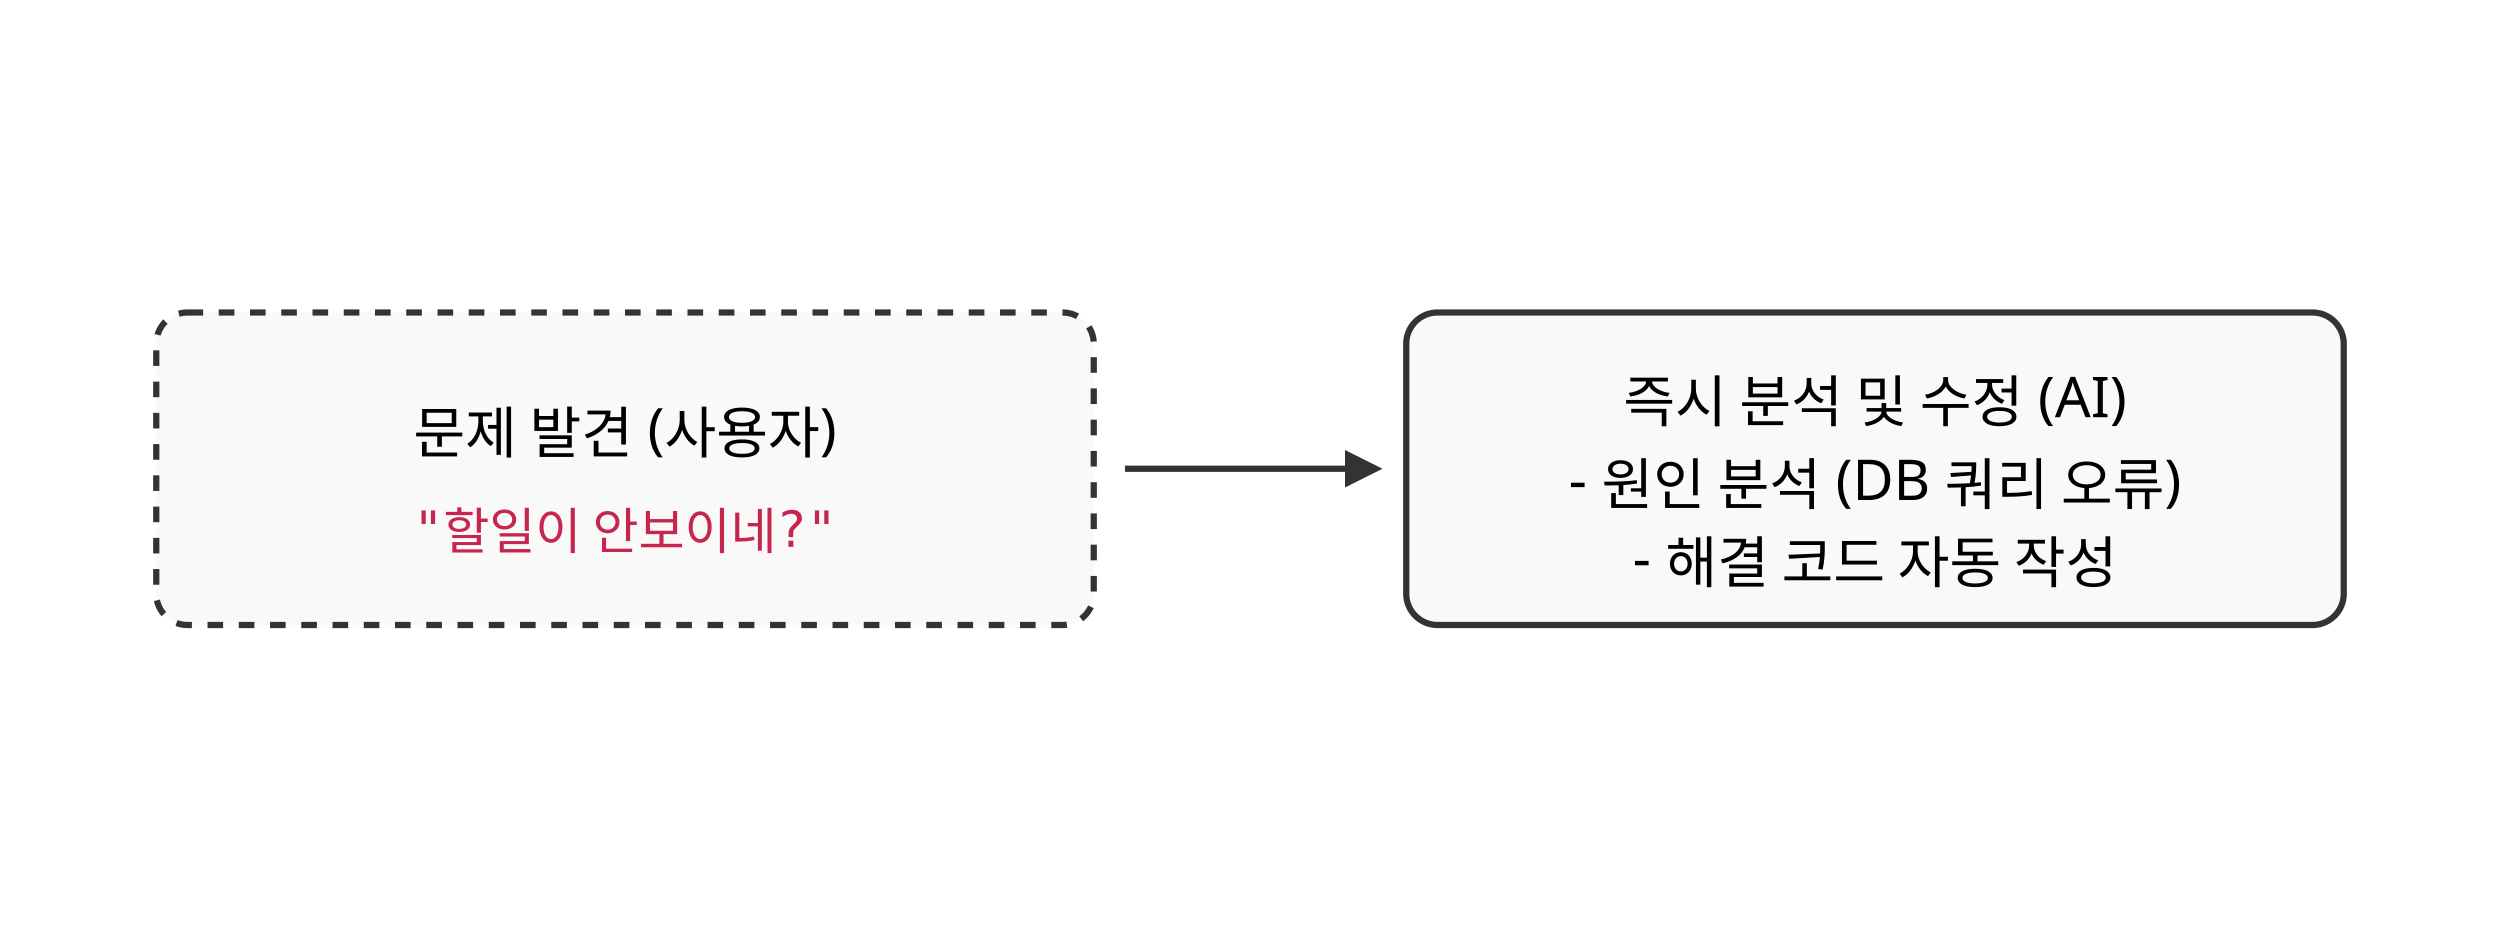
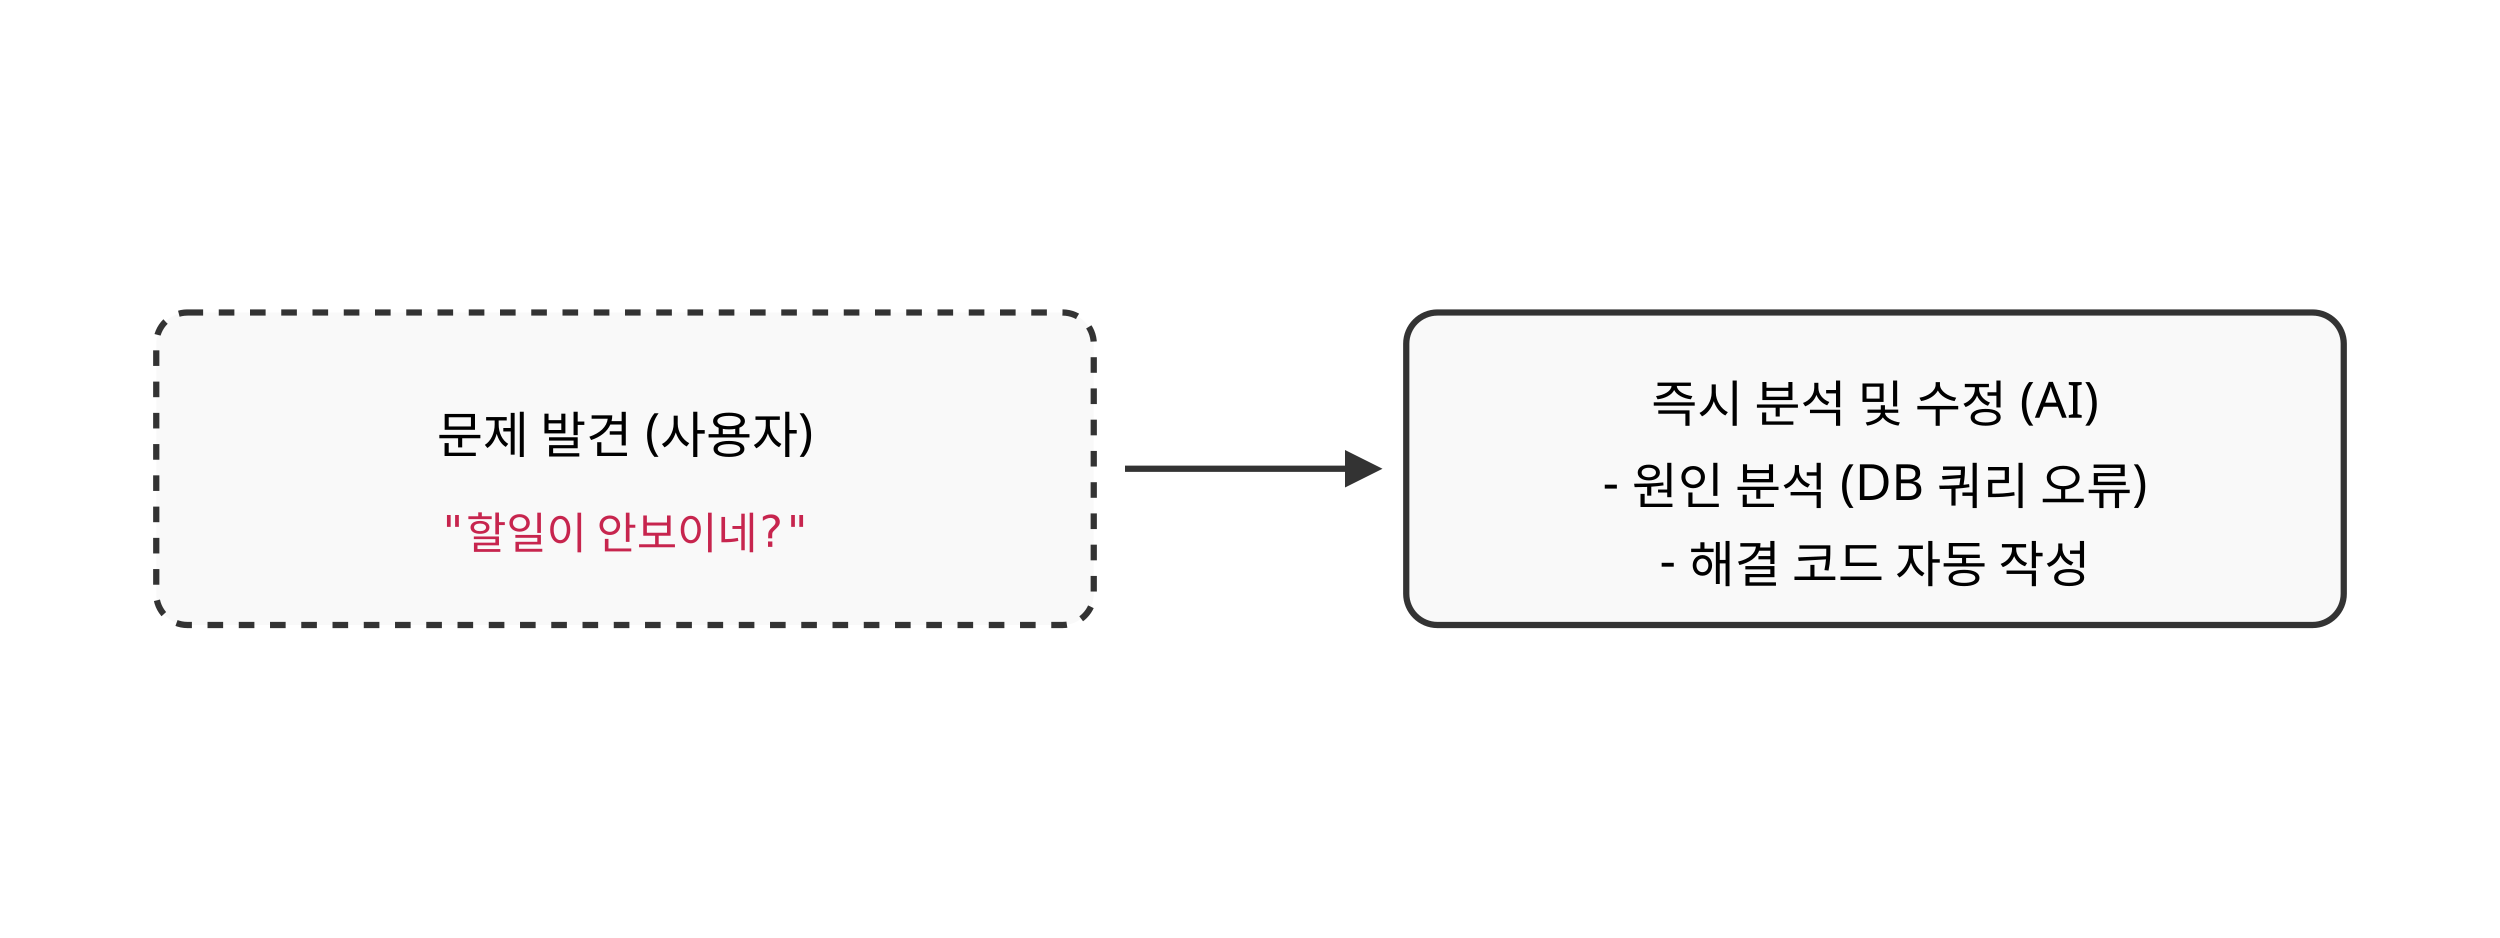
<svg xmlns="http://www.w3.org/2000/svg" width="800" height="300">
  <style>
    .box { fill: #f9f9f9; stroke: #333; stroke-width: 2; }
    .arrow { stroke: #333; stroke-width: 2; marker-end: url(#arrowhead); }
-     .text { font-family: sans-serif; font-size: 18px; text-anchor: middle; }
-     .prompt-text { font-family: monospace; font-size: 16px; text-anchor: middle; fill: #c7254e; }
+     .text { font-family: sans-serif; font-size: 16px; text-anchor: middle; }
+     .prompt-text { font-family: monospace; font-size: 14px; text-anchor: middle; fill: #c7254e; }
  </style>
  <defs>
    <marker id="arrowhead" viewBox="0 0 10 10" refX="8" refY="5" markerWidth="6" markerHeight="6" orient="auto-start-reverse">
      <path d="M 0 0 L 10 5 L 0 10 z" fill="#333" />
    </marker>
  </defs>
  <rect x="50" y="100" width="300" height="100" rx="10" class="box" stroke-dasharray="5,5" stroke-width="3" stroke="#c00" />
  <text x="200" y="145" class="text">문제 발견 (사용자)</text>
  <text x="200" y="175" class="prompt-text">"할일이 안보이네?"</text>
  <line x1="360" y1="150" x2="440" y2="150" class="arrow" />
  <rect x="450" y="100" width="300" height="100" rx="10" class="box" fill="#e3f2fd" />
  <text x="600" y="135" class="text">즉시 분석 및 수정 (AI)</text>
-   <text x="600" y="160" class="text" font-size="14">- 원인 분석 (DB 쿼리 오류)</text>
-   <text x="600" y="185" class="text" font-size="14">- 해결 코드 자동 작성</text>
+   <text x="600" y="160" class="text" font-size="12">- 원인 분석 (DB 쿼리 오류)</text>
+   <text x="600" y="185" class="text" font-size="12">- 해결 코드 자동 작성</text>
</svg>
